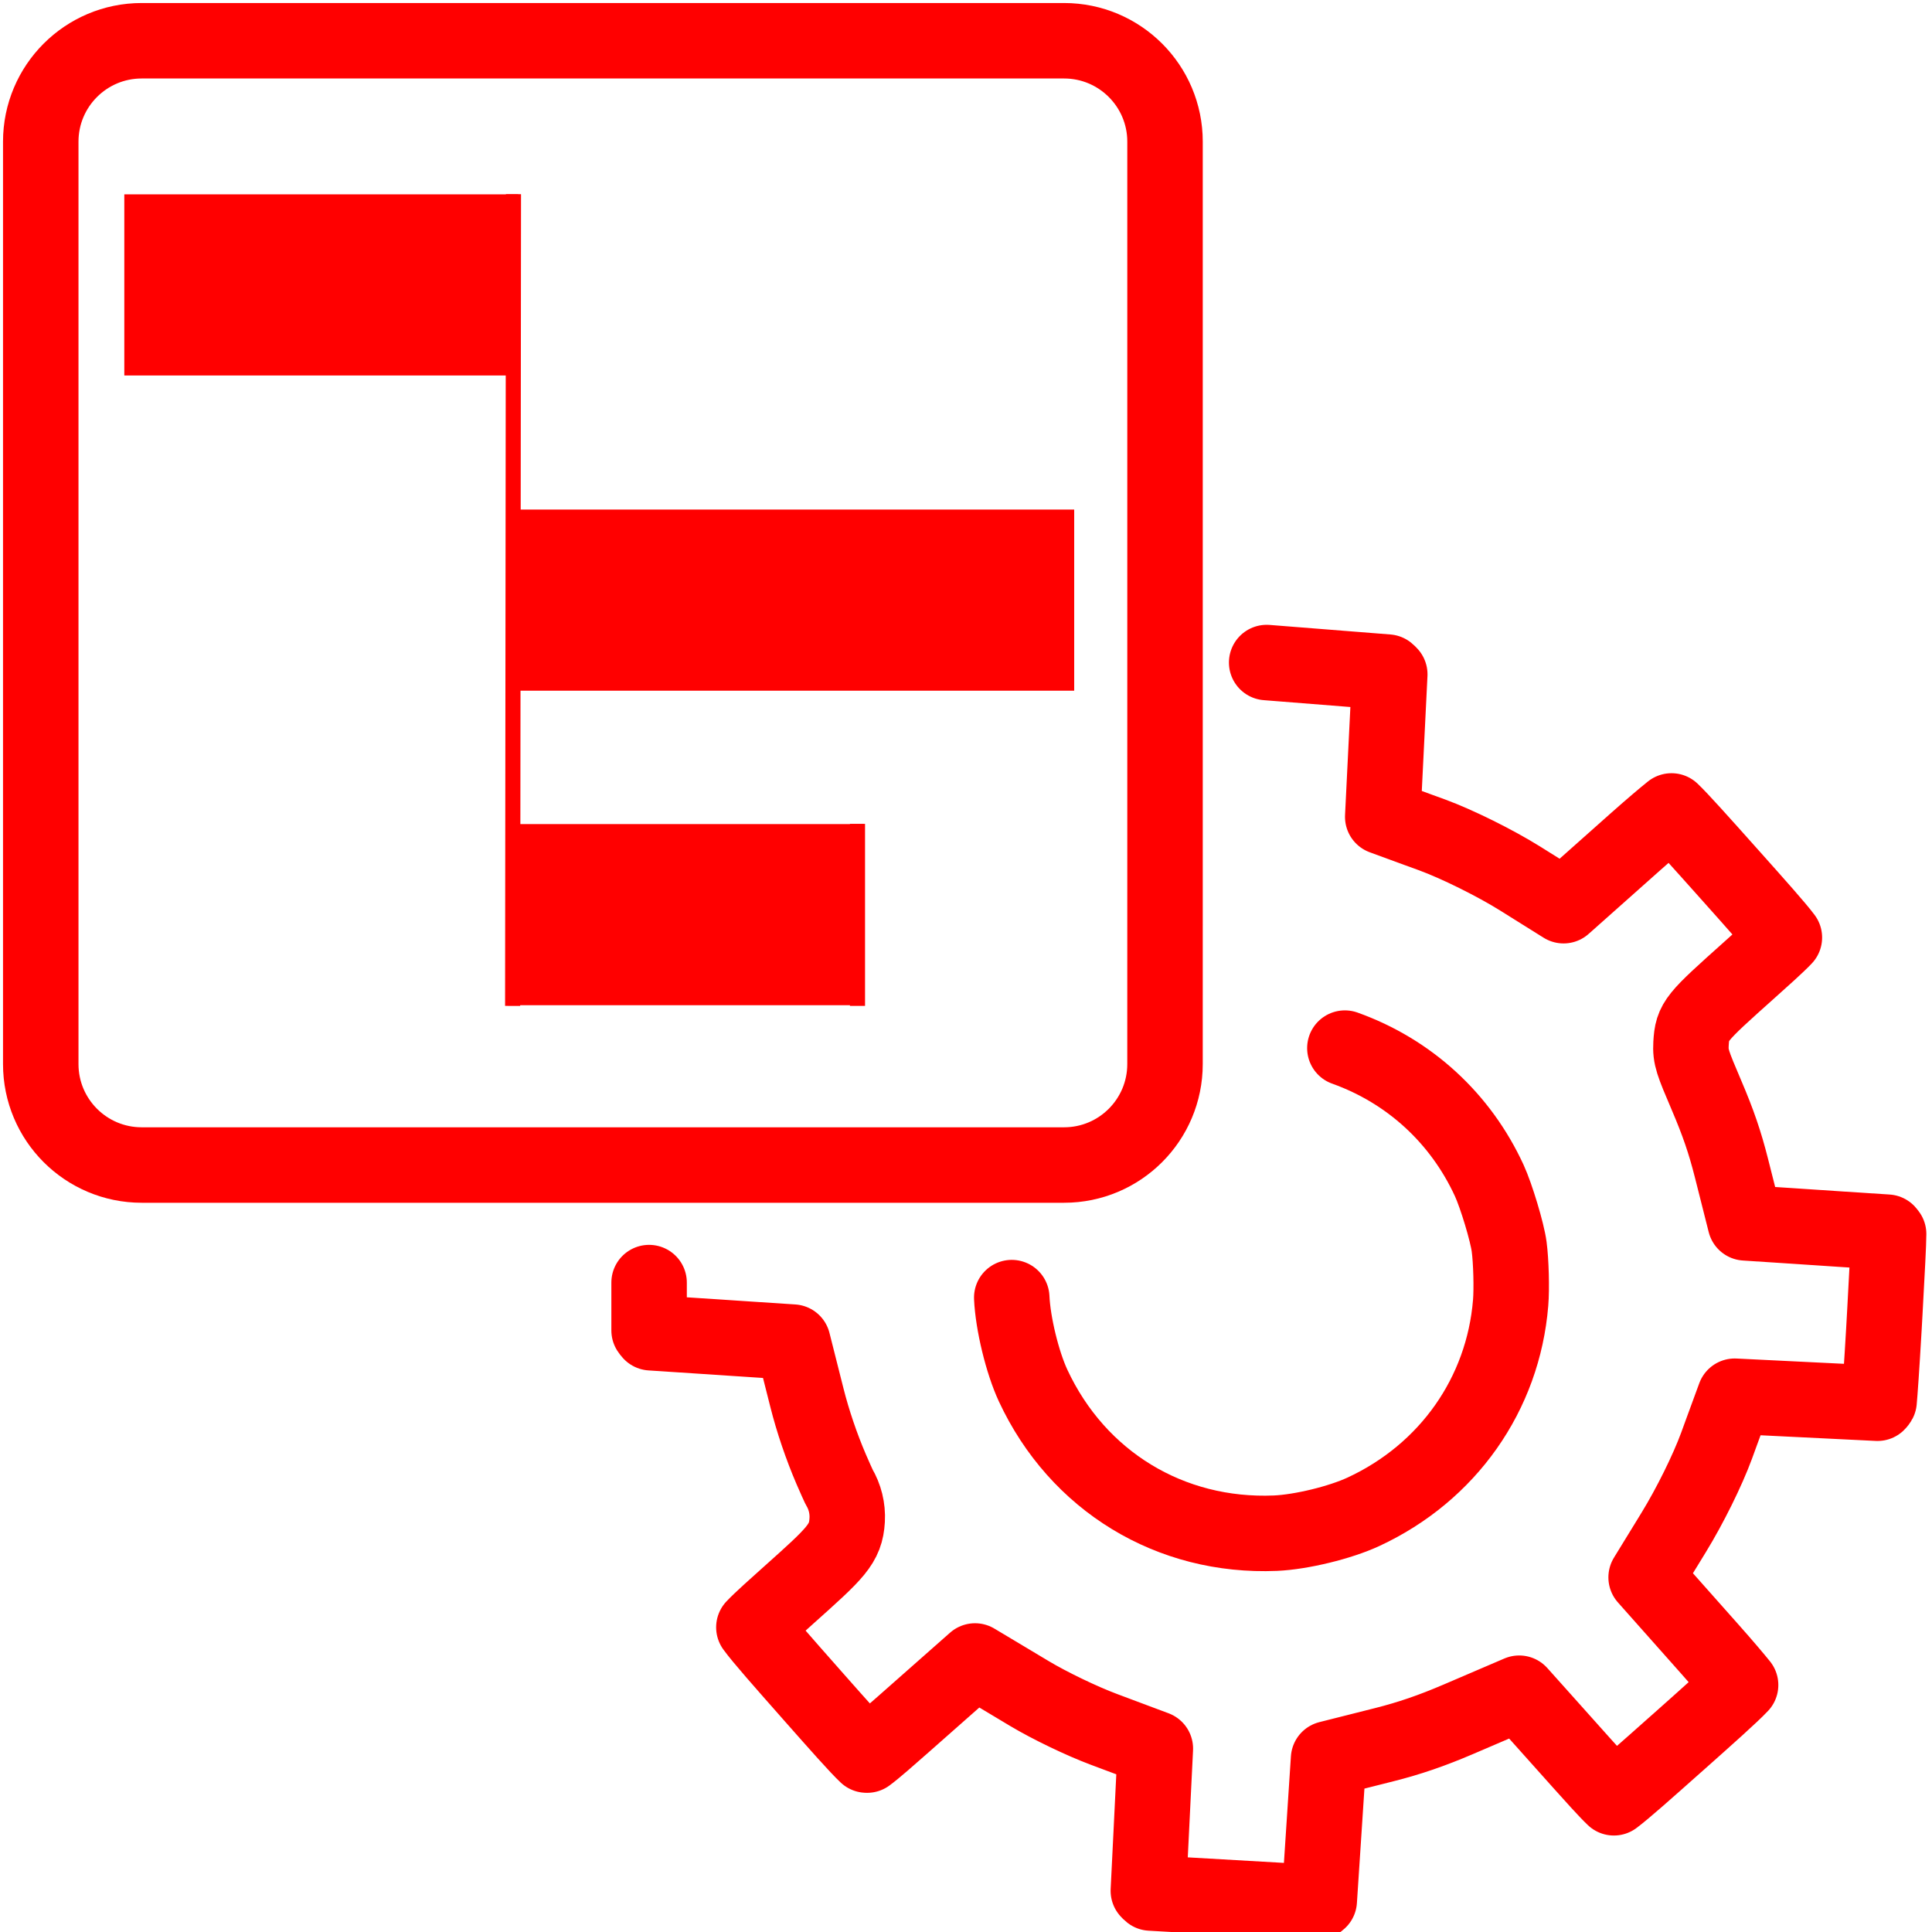
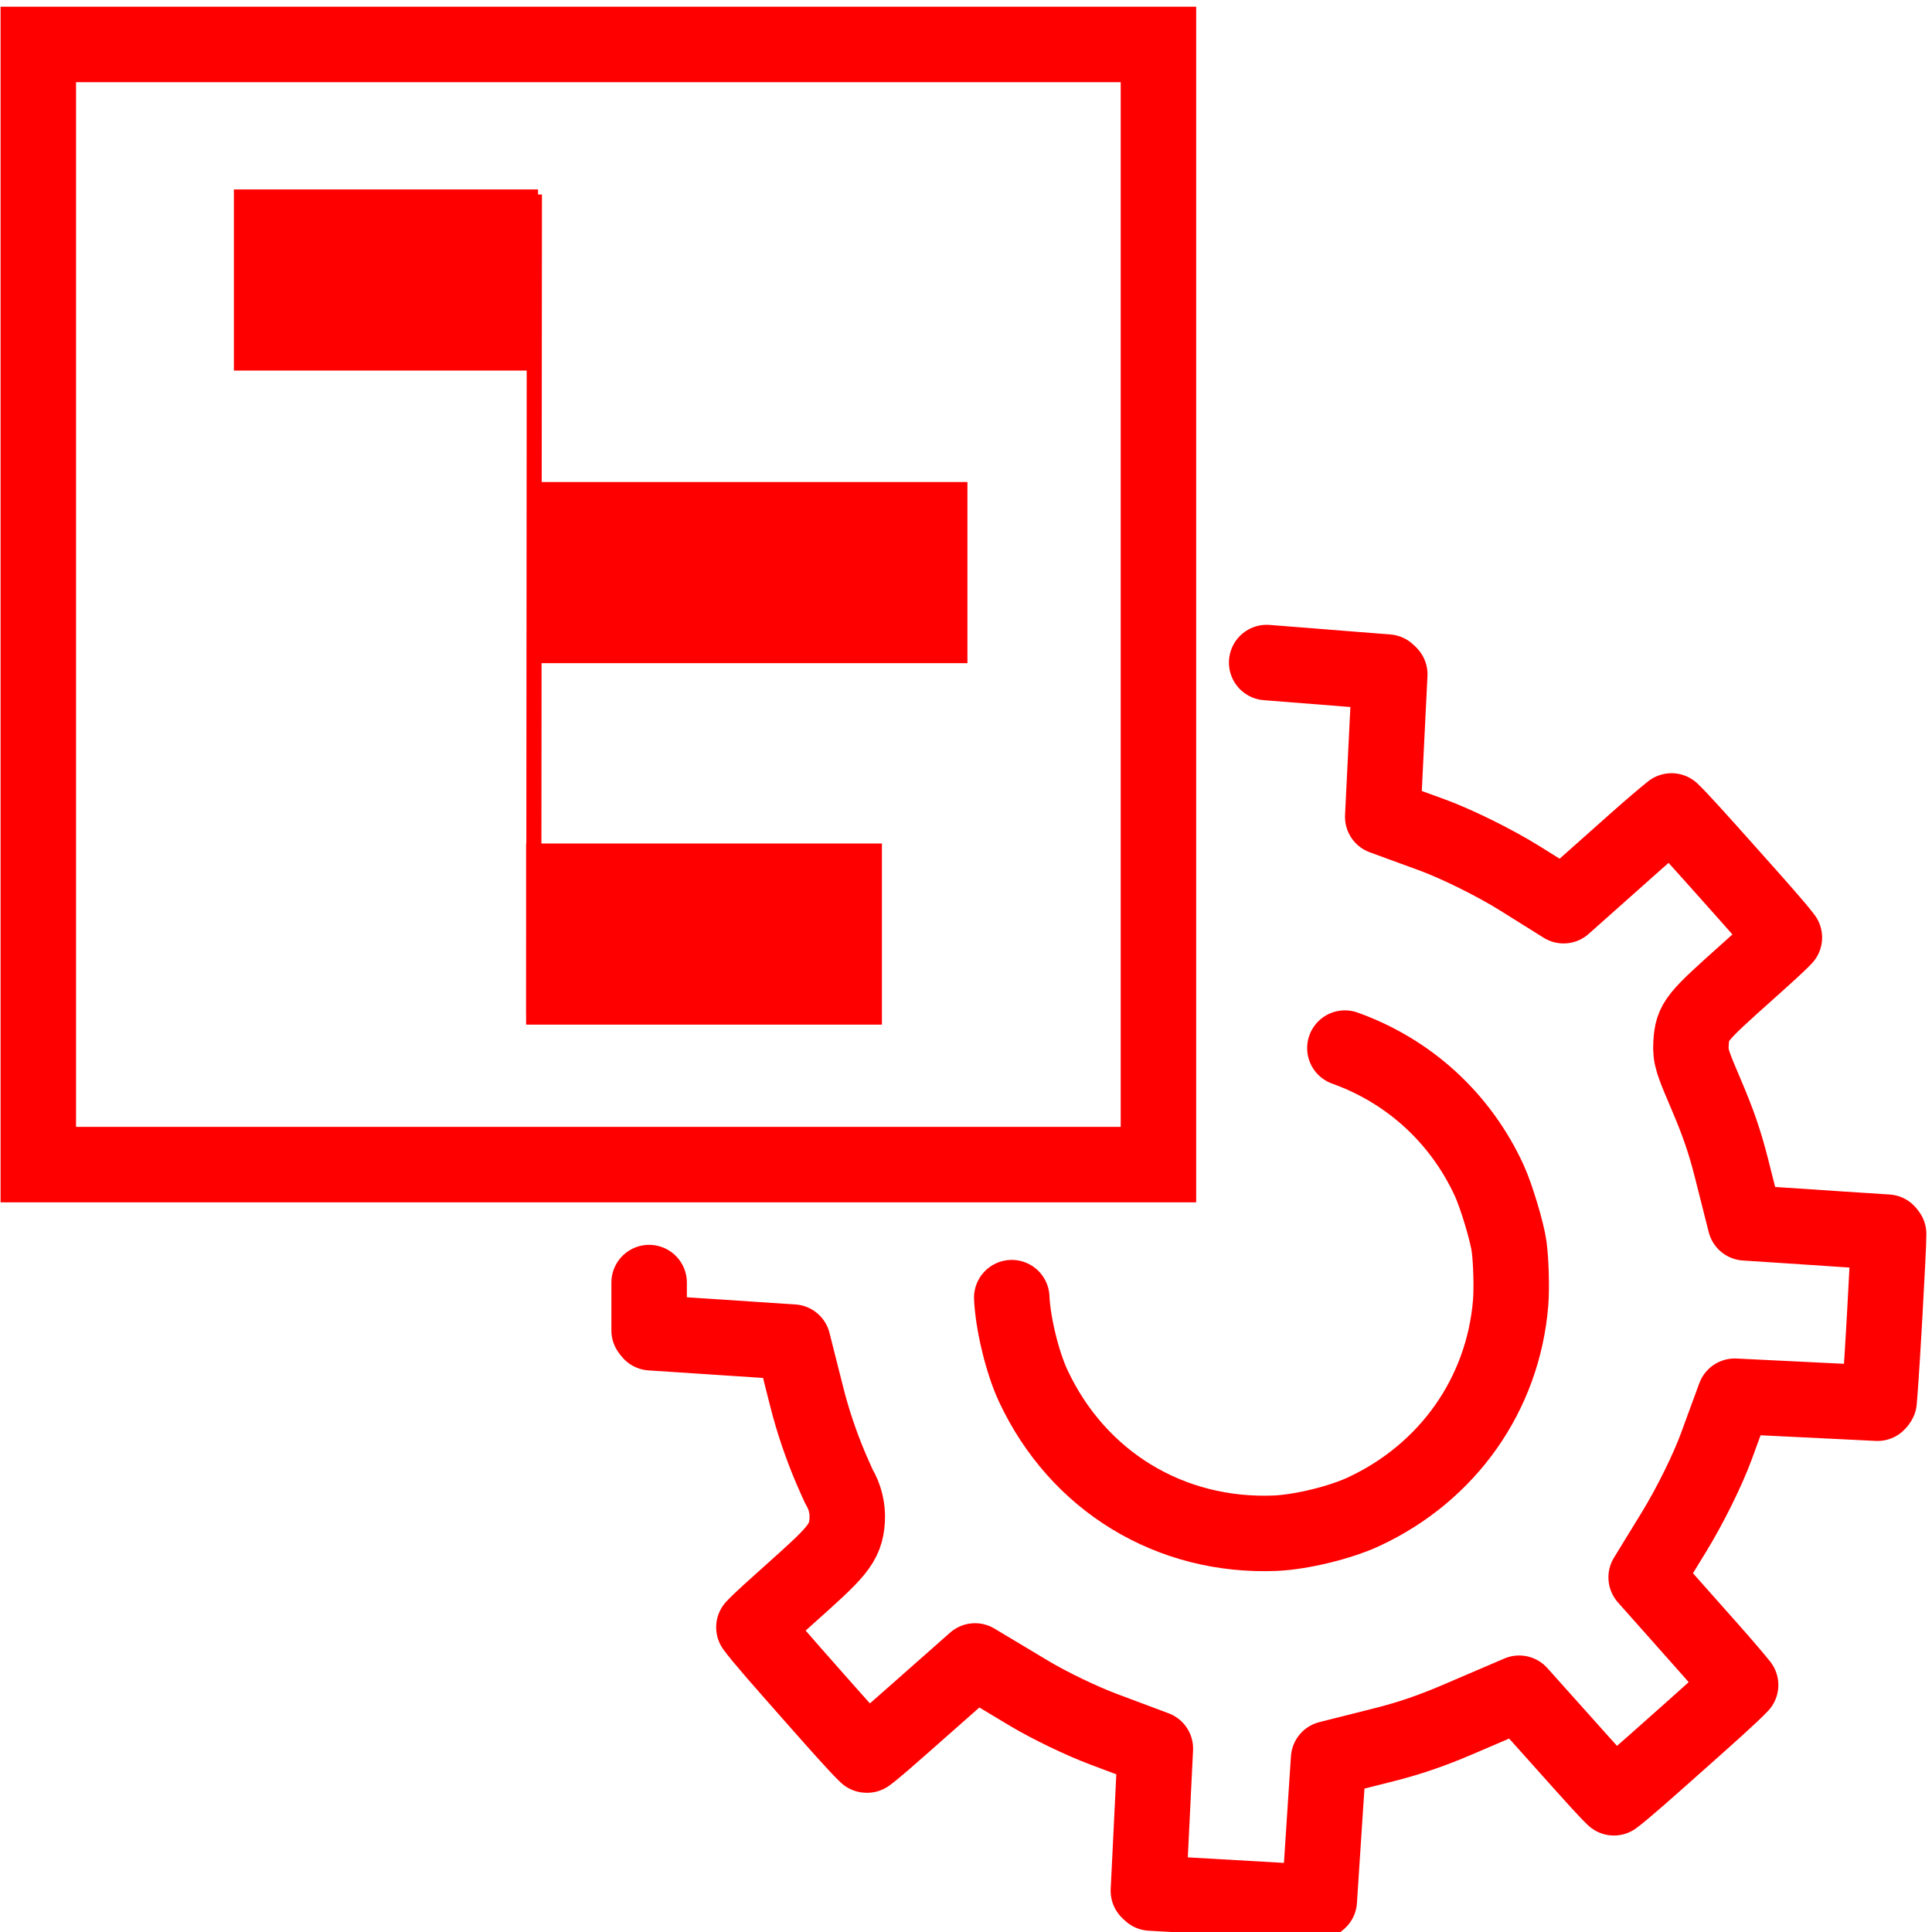
<svg xmlns="http://www.w3.org/2000/svg" version="1.1" id="Calque_1" x="0px" y="0px" width="128px" height="128px" viewBox="0 0 128 128" enable-background="new 0 0 128 128" xml:space="preserve">
  <g id="Calque_1_3_" display="none">
    <g id="Calque_1_2_" display="inline">
      <g id="Calque_1_1_" display="none">
		</g>
      <line fill="none" stroke="#FF0000" stroke-width="11" stroke-miterlimit="10" x1="5.1" y1="23.43" x2="58.226" y2="23.43" />
      <polygon fill="#FF0000" points="59.673,98.5 5.1,98.5 5.1,87.5 49.771,87.5 49.771,93.469 57.501,94.107   " />
      <line fill="none" stroke="#FF0000" stroke-width="11" stroke-miterlimit="10" x1="58.226" y1="35.064" x2="86.372" y2="35.064" />
      <line fill="none" stroke="#FF0000" stroke-width="11" stroke-miterlimit="10" x1="14.986" y1="49.512" x2="42.757" y2="49.512" />
      <polygon fill="#FF0000" points="57.127,68.146 42.757,68.146 42.757,57.147 65.837,57.147 56.636,65.693   " />
-       <path fill="none" stroke="#FF0000" stroke-width="5" stroke-linecap="round" stroke-linejoin="round" stroke-miterlimit="10" d="    M56.148,111.904l-45.126,0.003c-3.316,0-6.004-2.915-6.004-6.509V15.383c0-3.594,2.688-6.507,6.004-6.507h107.083    c3.318,0,6.006,2.914,6.006,6.507v90.016c0,3.595-2.16,6.479-5.479,6.479l-3.063,0.001" />
+       <path fill="none" stroke="#FF0000" stroke-width="5" stroke-linecap="round" stroke-linejoin="round" stroke-miterlimit="10" d="    M56.148,111.904l-45.126,0.003c-3.316,0-6.004-2.915-6.004-6.509V15.383c0-3.594,2.688-6.507,6.004-6.507h107.083    c3.317,0,6.006,2.914,6.006,6.507v90.016c0,3.596-2.16,6.479-5.479,6.479l-3.063,0.001" />
    </g>
  </g>
  <g id="Calque_3">
    <g id="Calque_1_4_">
      <g id="path17">
-         <path fill="none" stroke="#FF0000" stroke-width="5" stroke-linecap="round" stroke-linejoin="round" stroke-miterlimit="10" d="     M83.92,43.895l8.003,0.633c0.049,0.039,0.105,0.095,0.153,0.149l-0.149,3.018l-0.192,3.879l-0.125,2.544l2.392,0.877l0.891,0.324     c1.654,0.608,4.154,1.847,5.811,2.88l0.688,0.431l2.199,1.375l1.939-1.724l2.824-2.512c1.125-0.999,1.932-1.677,2.388-2.042     c0.592,0.562,1.962,2.094,3.764,4.114l0.142,0.159c1.742,1.952,3.067,3.436,3.572,4.114c-0.448,0.477-1.489,1.406-2.285,2.117     c-3.6,3.22-3.814,3.413-3.901,4.918c-0.051,0.888,0.115,1.274,1.031,3.428c0.77,1.8,1.214,3.099,1.644,4.794l0.305,1.206     l0.616,2.441l2.515,0.164l3.871,0.257l3.013,0.196c0.032,0.041,0.067,0.084,0.097,0.123c-0.002,0.644-0.097,2.361-0.251,5.196     l-0.06,1.078c-0.149,2.586-0.268,4.248-0.319,4.797c-0.024,0.046-0.065,0.1-0.107,0.139l-3.038-0.149l-3.878-0.191l-2.544-0.125     l-0.878,2.391l-0.326,0.895c-0.594,1.617-1.759,3.978-2.836,5.733l-0.484,0.791l-1.345,2.191l1.705,1.92l2.51,2.827     c0.997,1.123,1.679,1.932,2.044,2.386c-0.585,0.627-2.261,2.116-4.164,3.809l-0.135,0.118c-1.937,1.725-3.416,3.038-4.096,3.544     c-0.479-0.453-1.418-1.503-2.135-2.303l-2.478-2.771l-1.66-1.855l-2.287,0.98l-1.742,0.747c-1.776,0.76-3.246,1.264-4.917,1.685     l-1.24,0.313l-2.444,0.616l-0.165,2.516l-0.254,3.875l-0.198,3.01c-0.052,0.048-0.116,0.097-0.167,0.13l-11.005-0.634     c-0.049-0.038-0.104-0.094-0.151-0.146l0.149-3.016l0.19-3.875l0.125-2.529l-2.372-0.887l-1.042-0.391     c-1.462-0.546-3.59-1.57-4.943-2.38l-1.415-0.848l-2.175-1.301l-1.898,1.676l-2.813,2.484c-0.873,0.771-1.929,1.703-2.439,2.076     l-0.037-0.002c-0.592-0.556-1.882-2.016-3.581-3.938l-0.173-0.197c-1.755-1.987-3.192-3.613-3.711-4.329     c0.451-0.478,1.487-1.402,2.277-2.109c3.157-2.822,3.814-3.411,3.905-5c0.044-0.77-0.147-1.542-0.54-2.201     c-0.08-0.171-0.265-0.573-0.52-1.165c-0.644-1.499-1.215-3.18-1.608-4.739l-0.313-1.239l-0.617-2.443l-2.515-0.165l-3.871-0.256     l-3.018-0.198c-0.046-0.05-0.093-0.11-0.122-0.156v-3.168" />
+         <path fill="none" stroke="#FF0000" stroke-width="5" stroke-linecap="round" stroke-linejoin="round" stroke-miterlimit="10" d="     M83.92,43.895l8.003,0.633c0.05,0.039,0.104,0.095,0.153,0.149l-0.149,3.018l-0.192,3.879l-0.125,2.544l2.393,0.877l0.891,0.324     c1.654,0.608,4.154,1.847,5.812,2.88l0.688,0.431l2.198,1.375l1.938-1.724l2.824-2.512c1.125-0.999,1.933-1.677,2.389-2.042     c0.592,0.562,1.962,2.094,3.764,4.114L114.648,58c1.742,1.952,3.066,3.436,3.572,4.114c-0.449,0.477-1.49,1.406-2.285,2.117     c-3.601,3.22-3.814,3.414-3.901,4.917c-0.052,0.889,0.114,1.274,1.03,3.429c0.771,1.8,1.215,3.099,1.645,4.794l0.305,1.206     l0.616,2.44l2.515,0.164l3.871,0.258l3.014,0.195c0.031,0.041,0.066,0.084,0.097,0.123c-0.002,0.645-0.097,2.361-0.251,5.196     l-0.061,1.078c-0.148,2.586-0.268,4.247-0.318,4.797c-0.023,0.046-0.064,0.101-0.107,0.139l-3.037-0.149l-3.879-0.19     l-2.543-0.125l-0.879,2.392l-0.326,0.895c-0.594,1.617-1.759,3.979-2.836,5.732l-0.484,0.791l-1.344,2.191l1.705,1.92l2.51,2.827     c0.996,1.123,1.679,1.933,2.043,2.386c-0.584,0.627-2.26,2.116-4.164,3.809l-0.135,0.119c-1.937,1.725-3.416,3.037-4.096,3.543     c-0.479-0.453-1.418-1.502-2.135-2.303l-2.479-2.771l-1.66-1.854l-2.287,0.979l-1.741,0.747c-1.776,0.76-3.246,1.264-4.917,1.685     l-1.24,0.313l-2.443,0.615l-0.166,2.517l-0.254,3.875l-0.197,3.01c-0.053,0.048-0.116,0.097-0.168,0.13l-11.004-0.634     c-0.049-0.038-0.104-0.094-0.151-0.146l0.149-3.017l0.189-3.875l0.125-2.528l-2.372-0.888l-1.042-0.391     c-1.462-0.546-3.59-1.57-4.943-2.38l-1.414-0.848l-2.176-1.302l-1.897,1.677l-2.813,2.483c-0.873,0.771-1.929,1.703-2.439,2.075     l-0.037-0.002c-0.592-0.555-1.882-2.016-3.581-3.938l-0.173-0.197c-1.755-1.986-3.192-3.613-3.711-4.328     c0.451-0.479,1.487-1.402,2.277-2.109c3.157-2.822,3.814-3.411,3.905-5c0.044-0.77-0.147-1.542-0.54-2.201     c-0.08-0.171-0.265-0.572-0.52-1.165c-0.644-1.499-1.215-3.18-1.608-4.739l-0.313-1.238l-0.617-2.443l-2.515-0.165l-3.871-0.256     l-3.018-0.198c-0.046-0.05-0.093-0.109-0.122-0.156v-3.168" />
      </g>
-       <path id="path19_1_" fill="none" stroke="#FF0000" stroke-width="5" stroke-linecap="round" stroke-miterlimit="10" d="    M89.101,69.44c4.267,1.527,7.665,4.644,9.565,8.77c0.468,1.019,1.193,3.423,1.319,4.385c0.128,0.953,0.177,2.777,0.099,3.718    c-0.494,6.049-4.149,11.243-9.744,13.843c-1.55,0.721-4.127,1.346-5.838,1.421c-6.968,0.292-13.107-3.447-16.055-9.778    c-0.714-1.534-1.34-4.118-1.416-5.829" />
+       <path id="path19_1_" fill="none" stroke="#FF0000" stroke-width="5" stroke-linecap="round" stroke-miterlimit="10" d="    M89.102,69.439c4.267,1.527,7.664,4.645,9.564,8.771c0.468,1.019,1.193,3.423,1.318,4.386c0.129,0.952,0.178,2.776,0.1,3.717    c-0.494,6.049-4.148,11.244-9.744,13.844c-1.55,0.721-4.127,1.346-5.838,1.421c-6.968,0.292-13.107-3.447-16.055-9.778    c-0.715-1.533-1.34-4.117-1.416-5.828" />
    </g>
  </g>
-   <path id="path29" fill="none" stroke="#FF0000" stroke-width="5" stroke-miterlimit="10" d="M77.185,70.498  c0,3.693-2.993,6.688-6.688,6.688H9.387c-3.692,0-6.687-2.994-6.687-6.688V9.387C2.7,5.693,5.694,2.7,9.387,2.7h61.111  c3.693,0,6.688,2.994,6.688,6.687V59.07L77.185,70.498z" />
-   <line id="line31" fill="none" stroke="#FF0000" stroke-width="12" stroke-miterlimit="10" x1="8.236" y1="18.876" x2="34.33" y2="18.876" />
-   <line id="line33" fill="none" stroke="#FF0000" stroke-width="12" stroke-miterlimit="10" x1="33.651" y1="60.598" x2="57.224" y2="60.598" />
-   <line id="line37" fill="none" stroke="#FF0000" stroke-width="12" stroke-miterlimit="10" x1="34.311" y1="39.76" x2="71.168" y2="39.76" />
-   <path id="path2790" fill="none" stroke="#FF0000" d="M34.019,12.865l-0.056,53.779" />
-   <path id="path2790-1" fill="none" stroke="#FF0000" d="M56.811,54.583v12.06" />
+   <line id="line31" fill="none" stroke="#FF0000" stroke-width="12" stroke-miterlimit="10" x1="15.496" y1="18.551" x2="35.646" y2="18.551" />
+   <line id="line33" fill="none" stroke="#FF0000" stroke-width="12" stroke-miterlimit="10" x1="34.856" y1="61.884" x2="58.429" y2="61.884" />
+   <line id="line37" fill="none" stroke="#FF0000" stroke-width="12" stroke-miterlimit="10" x1="35.63" y1="37.936" x2="64.094" y2="37.936" />
+   <path id="path2790" fill="none" stroke="#FF0000" d="M35.405,12.884l-0.043,54.335" />
+   <rect x="2.538" y="2.945" fill="none" stroke="#FF0000" stroke-width="5" stroke-miterlimit="10" width="74.212" height="74.213" />
</svg>
